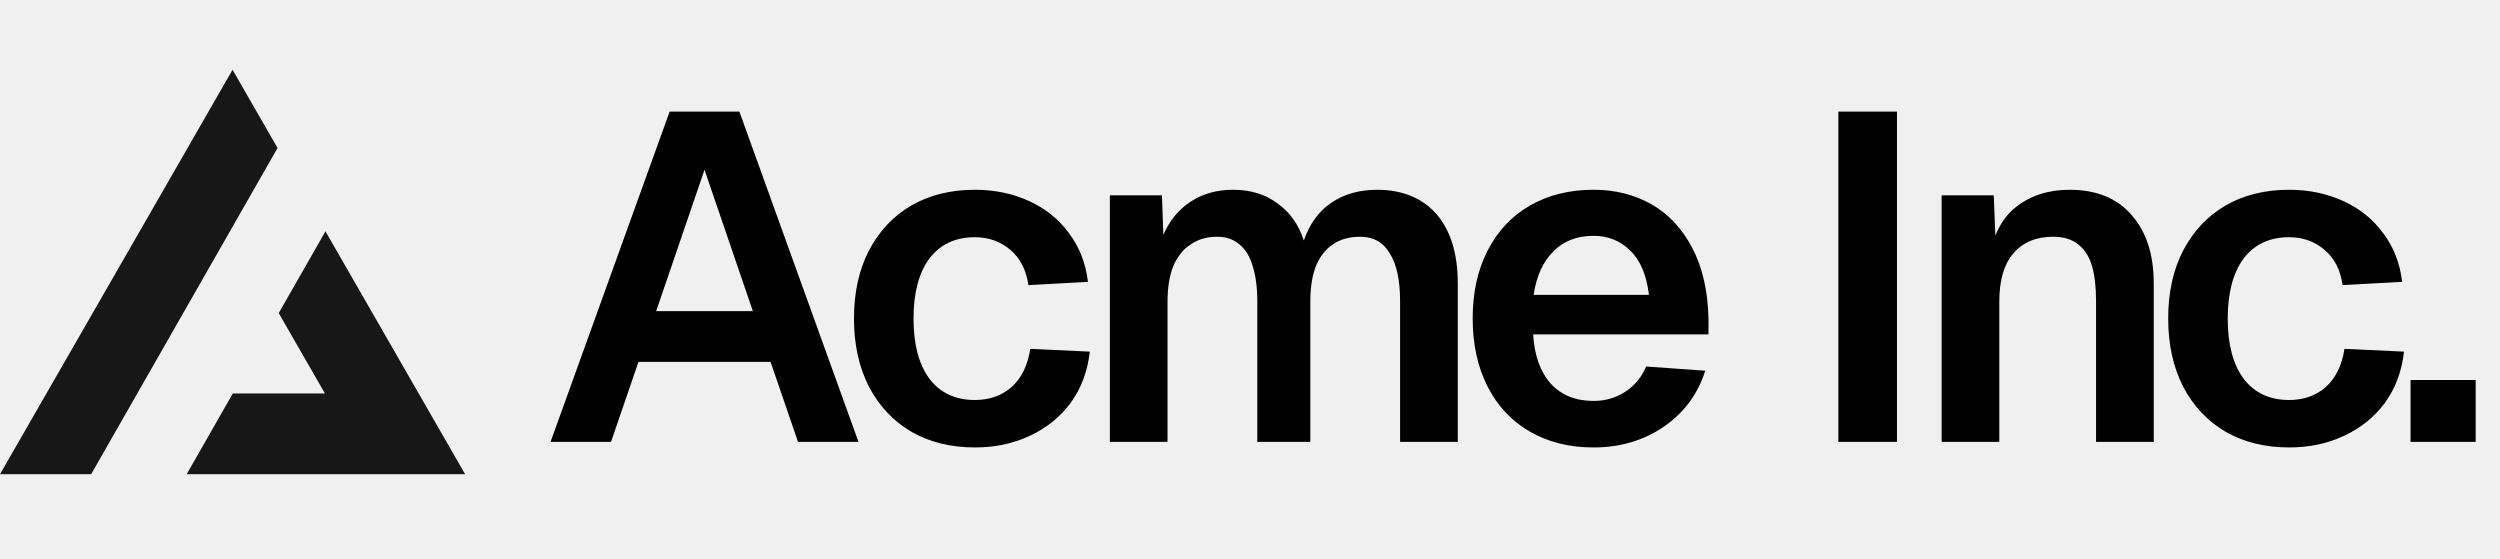
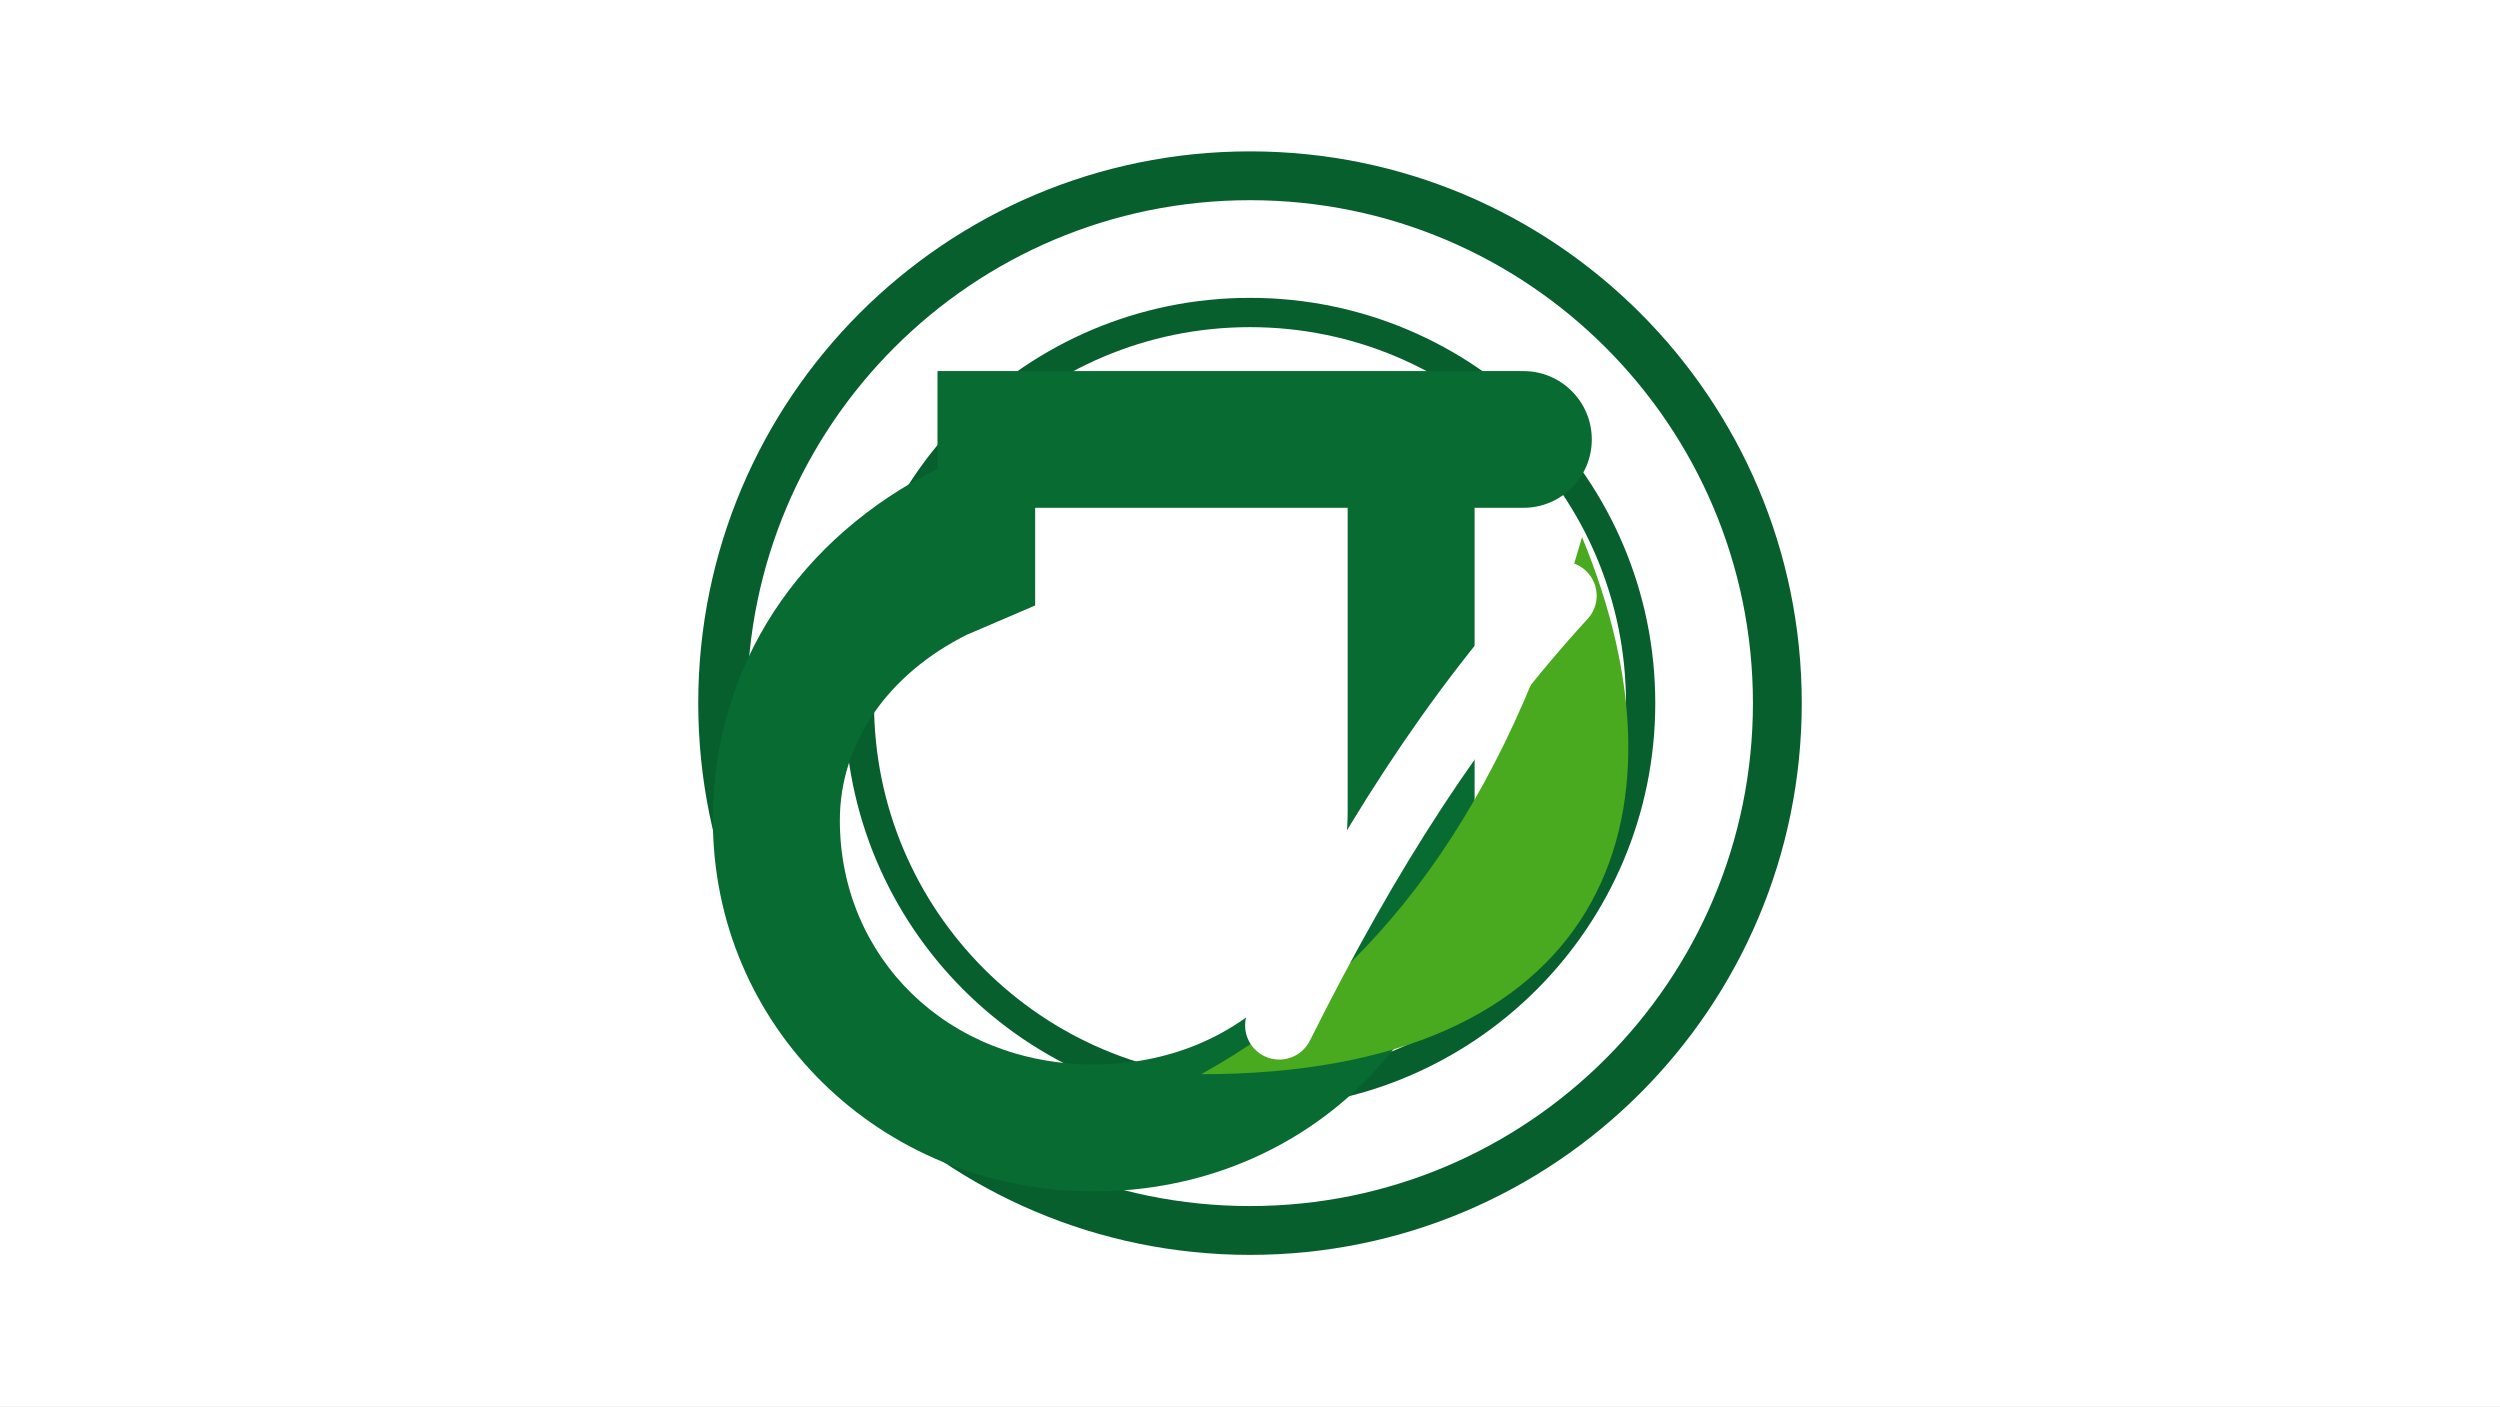
- <svg xmlns="http://www.w3.org/2000/svg" width="215" height="48" fill="none">
-   <path fill="#000" d="M57.588 9.6h6L73.828 38h-5.2l-2.36-6.88h-11.36L52.548 38h-5.2l10.24-28.4Zm7.16 17.16-4.16-12.16-4.16 12.16h8.32Zm23.694-2.24c-.186-1.307-.706-2.32-1.56-3.04-.853-.72-1.866-1.08-3.04-1.08-1.68 0-2.986.613-3.92 1.84-.906 1.227-1.36 2.947-1.36 5.16s.454 3.933 1.36 5.16c.934 1.227 2.24 1.84 3.92 1.84 1.254 0 2.307-.373 3.16-1.12.854-.773 1.387-1.867 1.6-3.28l5.12.24c-.186 1.68-.733 3.147-1.64 4.4-.906 1.227-2.08 2.173-3.52 2.84-1.413.667-2.986 1-4.72 1-2.08 0-3.906-.453-5.48-1.36-1.546-.907-2.76-2.2-3.64-3.88-.853-1.68-1.28-3.627-1.28-5.84 0-2.24.427-4.187 1.28-5.84.88-1.68 2.094-2.973 3.64-3.88 1.574-.907 3.4-1.36 5.48-1.36 1.68 0 3.227.32 4.64.96 1.414.64 2.56 1.56 3.44 2.76.907 1.2 1.454 2.6 1.64 4.2l-5.12.28Zm11.486-7.72.12 3.4c.534-1.227 1.307-2.173 2.32-2.84 1.04-.693 2.267-1.04 3.68-1.04 1.494 0 2.76.387 3.8 1.16 1.067.747 1.827 1.813 2.28 3.2.507-1.44 1.294-2.52 2.36-3.24 1.094-.747 2.414-1.12 3.96-1.12 1.414 0 2.64.307 3.68.92s1.84 1.52 2.4 2.72c.56 1.2.84 2.667.84 4.4V38h-4.96V25.92c0-1.813-.293-3.187-.88-4.12-.56-.96-1.413-1.44-2.56-1.44-.906 0-1.68.213-2.32.64-.64.427-1.133 1.053-1.48 1.88-.32.827-.48 1.84-.48 3.04V38h-4.56V25.92c0-1.2-.133-2.213-.4-3.04-.24-.827-.626-1.453-1.16-1.88-.506-.427-1.133-.64-1.88-.64-.906 0-1.68.227-2.32.68-.64.427-1.133 1.053-1.48 1.88-.32.827-.48 1.827-.48 3V38h-4.96V16.8h4.48Zm26.723 10.6c0-2.24.427-4.187 1.28-5.84.854-1.68 2.067-2.973 3.64-3.88 1.574-.907 3.4-1.36 5.48-1.36 1.84 0 3.494.413 4.96 1.24 1.467.827 2.64 2.08 3.52 3.76.88 1.653 1.347 3.693 1.4 6.12v1.32h-15.08c.107 1.813.614 3.227 1.52 4.24.907.987 2.134 1.48 3.68 1.48.987 0 1.88-.253 2.68-.76a4.803 4.803 0 0 0 1.84-2.2l5.08.36c-.64 2.027-1.84 3.64-3.6 4.84-1.733 1.173-3.733 1.76-6 1.76-2.08 0-3.906-.453-5.48-1.36-1.573-.907-2.786-2.2-3.64-3.88-.853-1.68-1.28-3.627-1.28-5.84Zm15.16-2.04c-.213-1.733-.76-3.013-1.64-3.84-.853-.827-1.893-1.24-3.12-1.24-1.44 0-2.6.453-3.48 1.36-.88.88-1.44 2.12-1.68 3.72h9.92ZM163.139 9.6V38h-5.04V9.6h5.04Zm8.322 7.2.24 5.88-.64-.36c.32-2.053 1.094-3.56 2.32-4.52 1.254-.987 2.787-1.48 4.6-1.48 2.32 0 4.107.733 5.36 2.2 1.254 1.44 1.88 3.387 1.88 5.84V38h-4.96V25.92c0-1.253-.12-2.28-.36-3.08-.24-.8-.64-1.413-1.2-1.84-.533-.427-1.253-.64-2.16-.64-1.44 0-2.573.48-3.4 1.44-.8.933-1.2 2.307-1.2 4.12V38h-4.96V16.8h4.48Zm30.003 7.72c-.186-1.307-.706-2.32-1.56-3.04-.853-.72-1.866-1.08-3.04-1.08-1.68 0-2.986.613-3.92 1.84-.906 1.227-1.36 2.947-1.36 5.16s.454 3.933 1.36 5.16c.934 1.227 2.24 1.84 3.92 1.84 1.254 0 2.307-.373 3.16-1.12.854-.773 1.387-1.867 1.6-3.28l5.12.24c-.186 1.68-.733 3.147-1.64 4.4-.906 1.227-2.08 2.173-3.52 2.84-1.413.667-2.986 1-4.72 1-2.08 0-3.906-.453-5.48-1.36-1.546-.907-2.76-2.2-3.64-3.88-.853-1.68-1.28-3.627-1.28-5.84 0-2.24.427-4.187 1.28-5.84.88-1.68 2.094-2.973 3.64-3.88 1.574-.907 3.4-1.36 5.48-1.36 1.68 0 3.227.32 4.64.96 1.414.64 2.56 1.56 3.44 2.76.907 1.2 1.454 2.6 1.64 4.2l-5.12.28Zm11.443 8.16V38h-5.6v-5.32h5.6Z" />
-   <path fill="#171717" fill-rule="evenodd" d="m7.839 40.783 16.03-28.054L20 6 0 40.783h7.839Zm8.214 0H40L27.99 19.894l-4.02 7.032 3.976 6.914H20.02l-3.967 6.943Z" clip-rule="evenodd" />
+ <svg xmlns="http://www.w3.org/2000/svg" viewBox="0 0 256 144" role="img" aria-label="RSS Environmental and Analytical Labs logo placeholder">
+   <rect width="256" height="144" fill="#ffffff" />
+   <circle cx="128" cy="72" r="54" fill="#fff" stroke="#075f2d" stroke-width="5" />
+   <circle cx="128" cy="72" r="40" fill="#fff" stroke="#075f2d" stroke-width="3" />
+   <path fill="#086b31" d="M125 38h31a7 7 0 0 1 0 14h-5v31c0 22-17 39-39 39S73 105 73 84c0-16 9-29 23-36V38h29zm-10 14h-9v10l-7 3c-8 4-13 11-13 19 0 14 11 25 26 25s26-11 26-26V52h-23z" />
+   <path fill="#49a91f" d="M123 110c18-10 31-27 39-55 12 29 2 55-39 55z" />
+   <path fill="none" stroke="#fff" stroke-width="7" stroke-linecap="round" d="M131 105c9-18 18-32 29-44" />
</svg>
